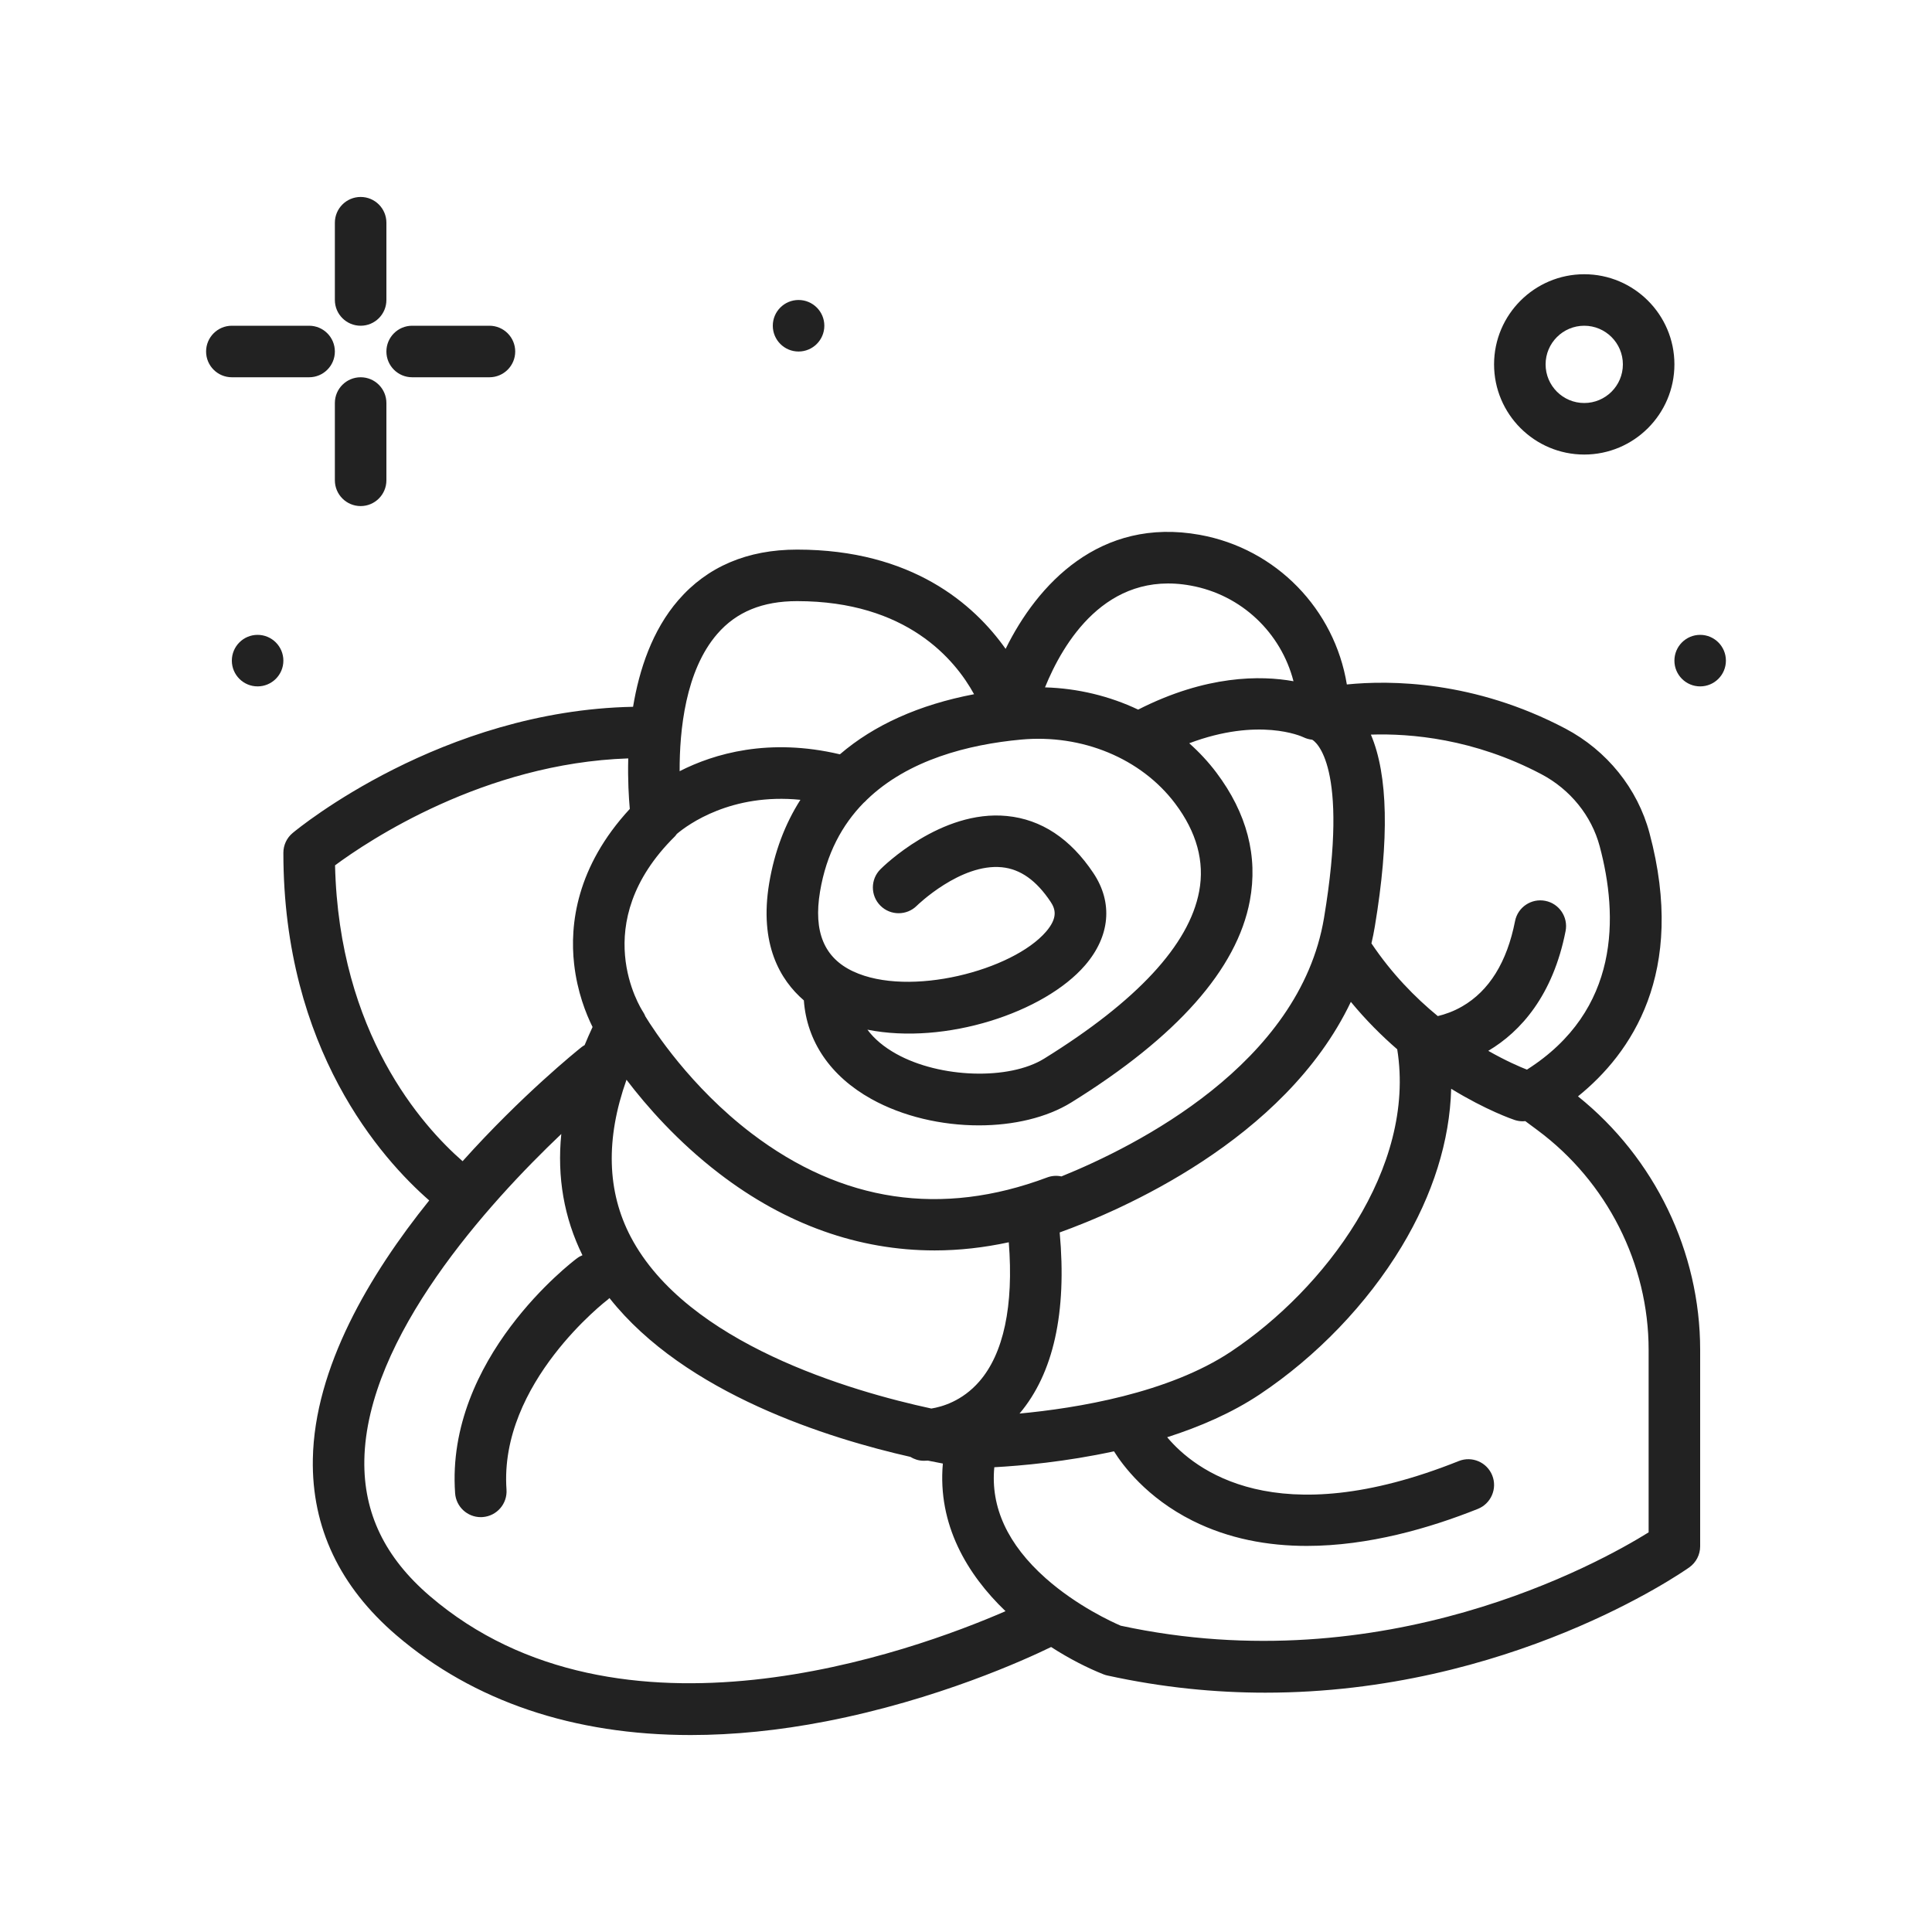
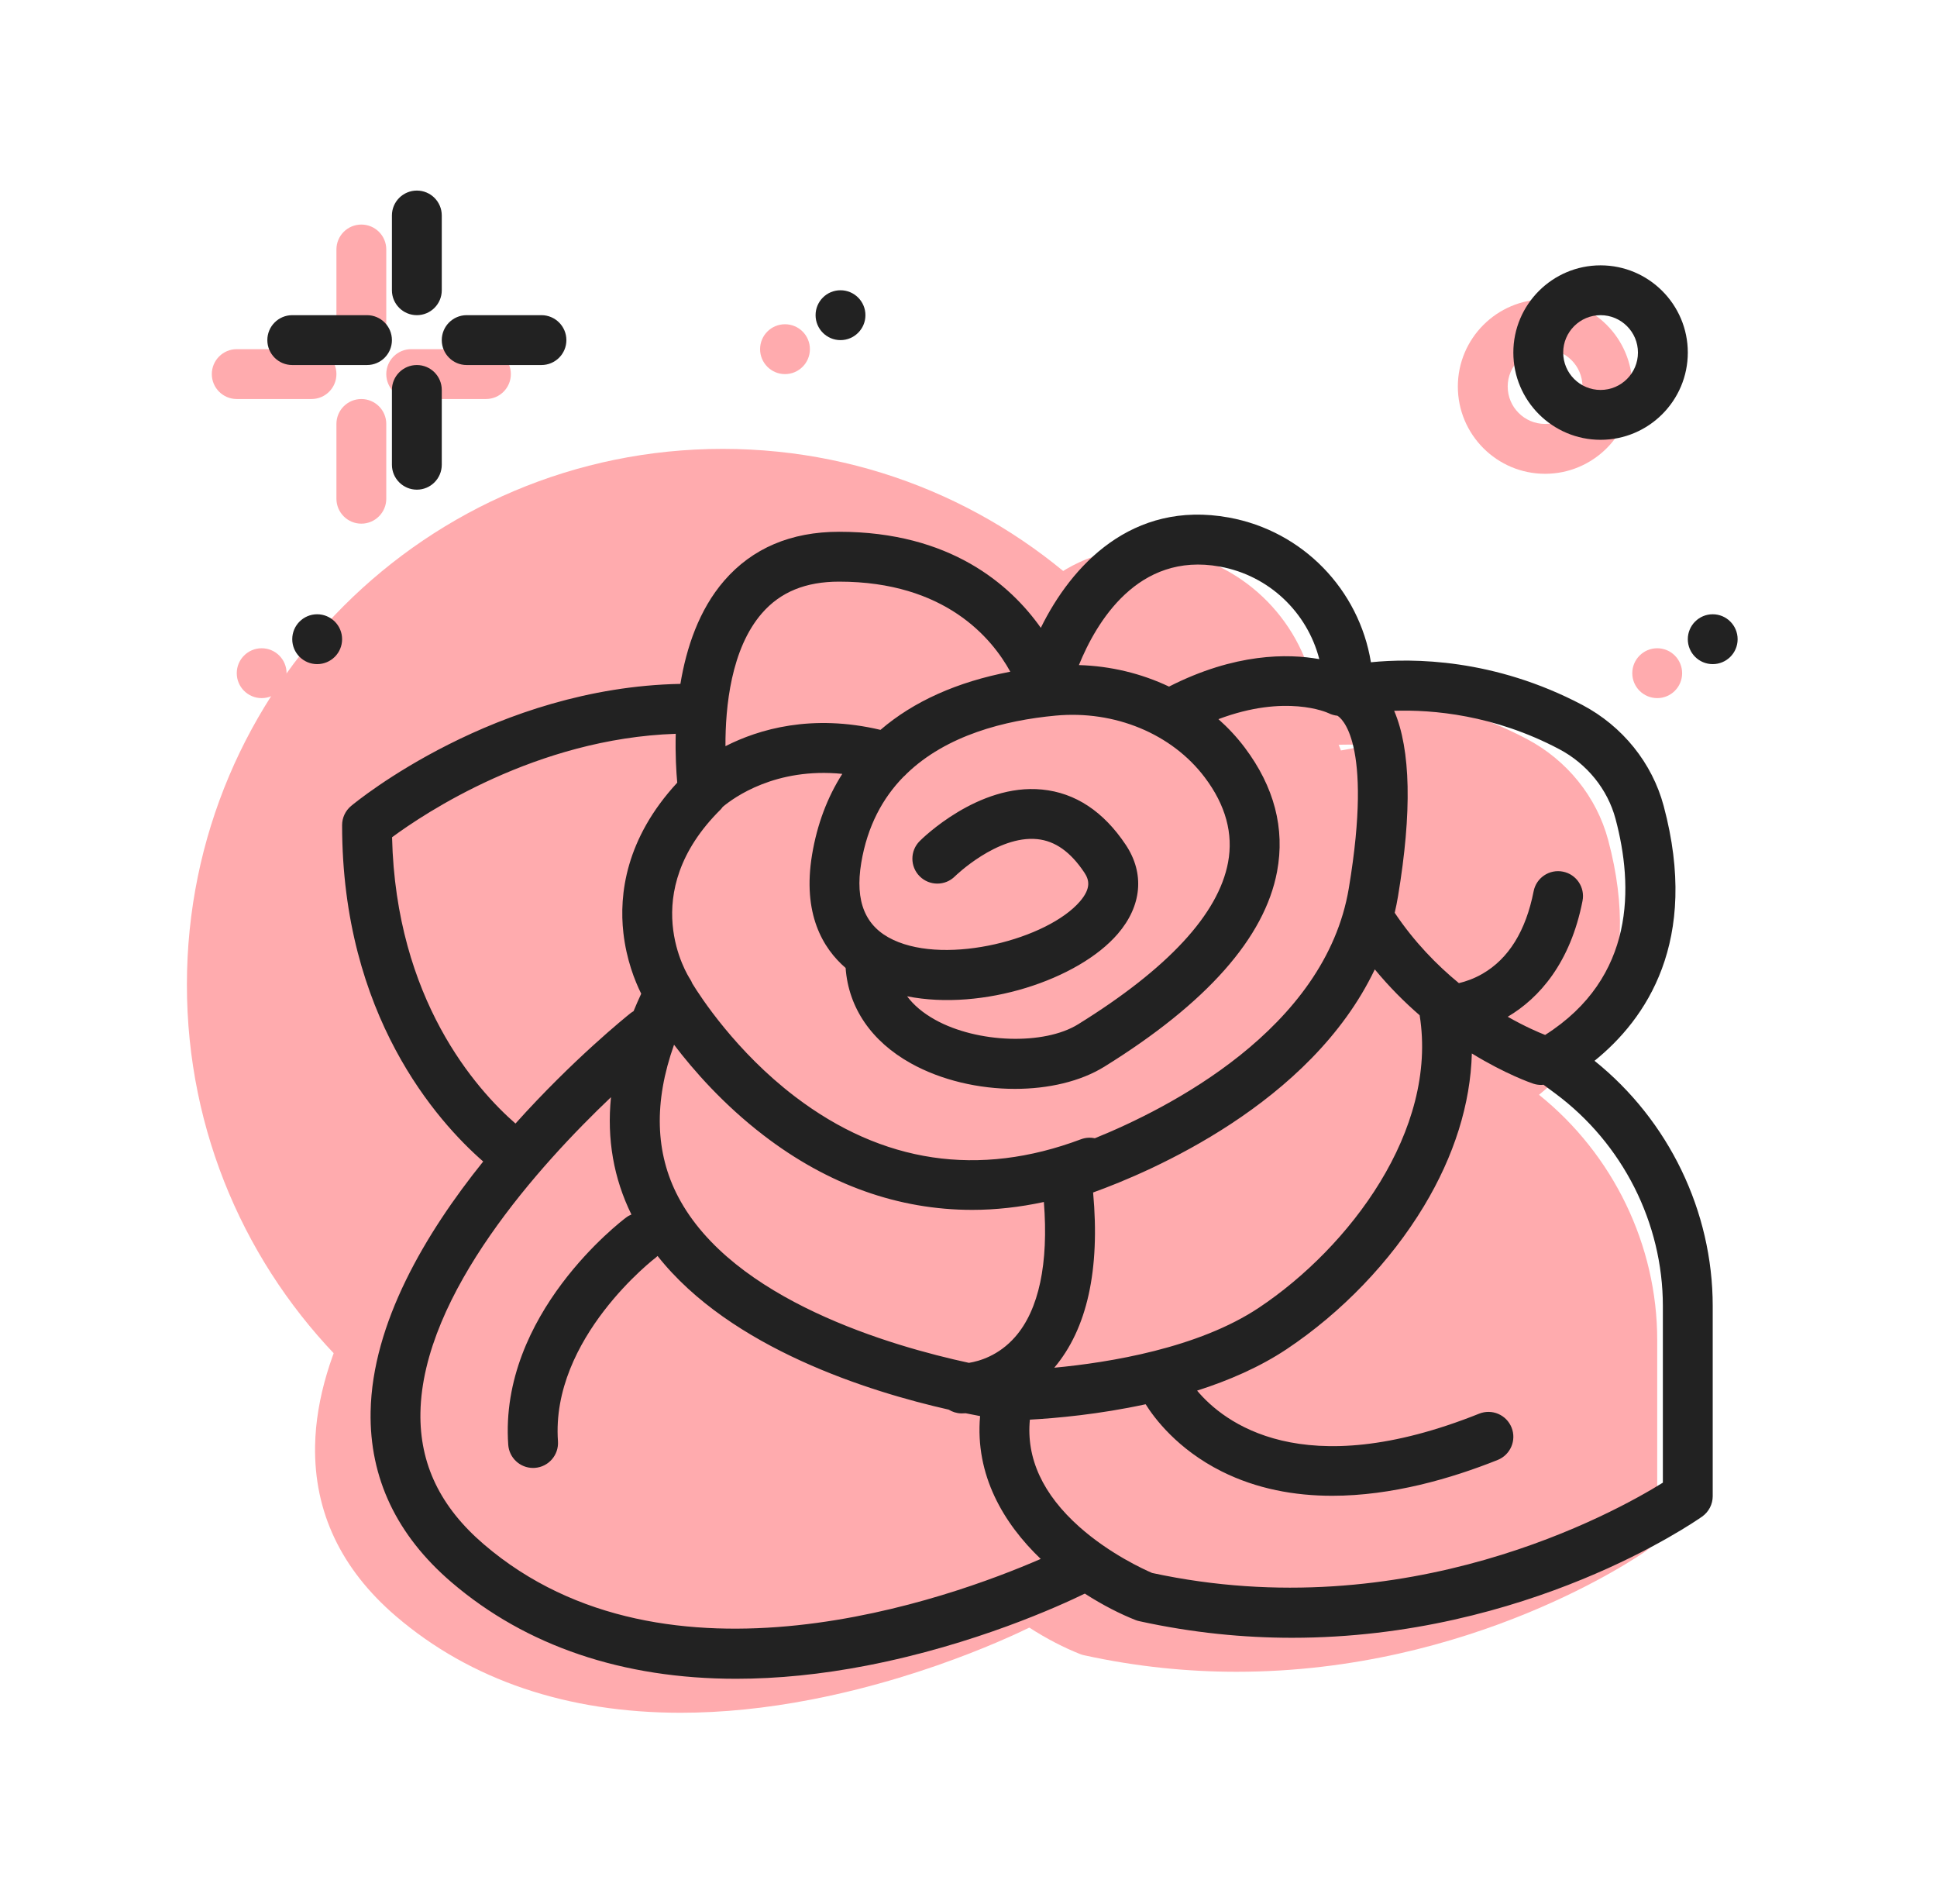
- <svg xmlns="http://www.w3.org/2000/svg" width="55" height="55" viewBox="0 0 55 55" fill="none">
-   <path d="M10.267 9.273C10.672 9.273 11 8.945 11 8.54V6.34C11 5.935 10.672 5.607 10.267 5.607C9.862 5.607 9.533 5.935 9.533 6.34V8.54C9.533 8.945 9.862 9.273 10.267 9.273Z" fill="#222222" />
-   <path d="M10.267 10.74C9.862 10.74 9.533 11.068 9.533 11.473V13.673C9.533 14.078 9.862 14.407 10.267 14.407C10.672 14.407 11 14.078 11 13.673V11.473C11 11.068 10.672 10.74 10.267 10.74Z" fill="#222222" />
-   <path d="M9.533 10.007C9.533 9.602 9.205 9.273 8.8 9.273H6.6C6.195 9.273 5.867 9.602 5.867 10.007C5.867 10.412 6.195 10.74 6.6 10.74H8.8C9.205 10.74 9.533 10.412 9.533 10.007Z" fill="#222222" />
-   <path d="M11.733 10.74H13.933C14.338 10.74 14.667 10.412 14.667 10.007C14.667 9.602 14.338 9.273 13.933 9.273H11.733C11.328 9.273 11 9.602 11 10.007C11 10.412 11.328 10.74 11.733 10.74Z" fill="#222222" />
-   <path d="M45.1 12.94C46.515 12.94 47.667 11.789 47.667 10.373C47.667 8.958 46.515 7.807 45.1 7.807C43.685 7.807 42.533 8.958 42.533 10.373C42.533 11.789 43.685 12.94 45.1 12.94ZM45.1 9.273C45.707 9.273 46.2 9.767 46.2 10.373C46.2 10.98 45.707 11.473 45.1 11.473C44.493 11.473 44 10.98 44 10.373C44 9.767 44.493 9.273 45.1 9.273Z" fill="#222222" />
-   <path d="M7.333 19.54C7.738 19.54 8.067 19.212 8.067 18.807C8.067 18.402 7.738 18.073 7.333 18.073C6.928 18.073 6.6 18.402 6.6 18.807C6.6 19.212 6.928 19.54 7.333 19.54Z" fill="#222222" />
-   <path d="M48.4 19.54C48.805 19.54 49.133 19.212 49.133 18.807C49.133 18.402 48.805 18.073 48.4 18.073C47.995 18.073 47.667 18.402 47.667 18.807C47.667 19.212 47.995 19.54 48.4 19.54Z" fill="#222222" />
-   <path d="M22.733 10.007C23.138 10.007 23.467 9.678 23.467 9.273C23.467 8.868 23.138 8.54 22.733 8.54C22.328 8.54 22 8.868 22 9.273C22 9.678 22.328 10.007 22.733 10.007Z" fill="#222222" />
-   <path d="M44.922 31.211C46.43 29.994 48.024 27.702 46.957 23.713C46.619 22.449 45.747 21.366 44.565 20.742C41.962 19.37 39.563 19.362 38.342 19.485C37.993 17.351 36.34 15.622 34.157 15.226C31.305 14.71 29.527 16.643 28.628 18.472C27.73 17.203 25.962 15.646 22.692 15.646C21.275 15.646 20.137 16.131 19.31 17.086C18.568 17.943 18.197 19.063 18.022 20.121C12.581 20.227 8.504 23.569 8.331 23.714C8.163 23.853 8.067 24.06 8.067 24.277C8.067 29.876 10.871 32.998 12.219 34.174C10.516 36.291 8.953 38.934 8.906 41.537C8.871 43.482 9.671 45.169 11.284 46.552C13.481 48.434 16.332 49.393 19.662 49.393C20.883 49.393 22.17 49.264 23.511 49.004C26.685 48.388 29.193 47.243 29.923 46.887C30.451 47.228 30.971 47.489 31.413 47.664C31.45 47.679 31.487 47.69 31.525 47.698C33.096 48.043 34.602 48.187 36.025 48.187C42.94 48.186 47.844 44.793 48.09 44.62C48.284 44.482 48.4 44.259 48.4 44.021V38.427C48.4 35.635 47.106 32.964 44.922 31.211ZM43.88 22.04C44.702 22.474 45.307 23.221 45.54 24.092C46.069 26.072 46.126 28.761 43.469 30.45C43.282 30.377 42.881 30.207 42.368 29.915C43.298 29.365 44.212 28.328 44.569 26.505C44.647 26.108 44.388 25.722 43.99 25.645C43.594 25.567 43.207 25.826 43.13 26.223C42.901 27.389 42.395 28.206 41.626 28.65C41.372 28.797 41.127 28.879 40.931 28.926C40.288 28.398 39.62 27.718 39.042 26.856C39.079 26.698 39.112 26.536 39.139 26.372C39.553 23.888 39.515 22.058 39.026 20.913C40.153 20.876 41.96 21.027 43.88 22.04ZM29.024 40.241C29.99 39.097 30.375 37.366 30.167 35.085C31.838 34.484 36.569 32.48 38.456 28.521C38.883 29.039 39.332 29.487 39.776 29.871C40.32 33.253 37.71 36.7 35.047 38.475C33.264 39.664 30.646 40.089 29.024 40.241ZM17.959 35.217C17.277 33.923 17.237 32.421 17.835 30.738C18.409 31.493 19.291 32.499 20.468 33.402C22.367 34.861 24.446 35.597 26.608 35.597C27.304 35.597 28.008 35.518 28.718 35.365C28.86 37.17 28.573 38.535 27.874 39.333C27.389 39.888 26.814 40.05 26.513 40.098C24.239 39.607 19.561 38.254 17.959 35.217ZM19.211 23.812C19.233 23.79 19.249 23.764 19.268 23.74C19.59 23.469 20.822 22.572 22.786 22.769C22.345 23.46 22.046 24.254 21.897 25.144C21.608 26.883 22.211 27.899 22.884 28.479C22.968 29.649 23.643 30.639 24.804 31.285C25.701 31.785 26.806 32.037 27.866 32.037C28.849 32.037 29.794 31.82 30.498 31.384C33.506 29.519 35.216 27.588 35.58 25.644C35.818 24.377 35.497 23.149 34.627 21.993C34.398 21.689 34.138 21.411 33.855 21.159C35.832 20.413 37.048 20.96 37.1 20.985C37.18 21.024 37.267 21.049 37.355 21.058C37.442 21.106 38.419 21.771 37.692 26.131C36.998 30.295 32.342 32.63 30.217 33.49C30.085 33.462 29.945 33.469 29.809 33.52C26.802 34.648 23.972 34.226 21.398 32.267C19.656 30.941 18.606 29.317 18.373 28.936C18.355 28.891 18.334 28.848 18.307 28.807C18.24 28.705 16.702 26.291 19.211 23.812ZM29.061 21.055C30.803 20.892 32.487 21.59 33.455 22.876C34.067 23.688 34.297 24.529 34.138 25.374C33.853 26.896 32.368 28.499 29.725 30.137C28.725 30.757 26.758 30.694 25.517 30.003C25.163 29.806 24.889 29.576 24.694 29.313C26.911 29.755 29.732 28.825 30.892 27.477C31.602 26.652 31.688 25.697 31.128 24.857C30.473 23.874 29.644 23.326 28.665 23.23C26.787 23.043 25.133 24.676 25.064 24.746C24.777 25.032 24.777 25.497 25.064 25.783C25.35 26.069 25.815 26.069 26.101 25.783C26.113 25.771 27.345 24.572 28.521 24.689C29.048 24.741 29.502 25.063 29.908 25.671C30.044 25.876 30.123 26.121 29.78 26.521C28.83 27.625 25.886 28.402 24.288 27.654C23.462 27.268 23.154 26.526 23.344 25.385C23.525 24.301 23.977 23.478 24.585 22.856C24.618 22.83 24.648 22.799 24.677 22.767C25.855 21.628 27.573 21.194 29.061 21.055ZM33.895 16.67C35.346 16.932 36.468 18.017 36.823 19.393C35.899 19.227 34.344 19.212 32.401 20.201C31.588 19.816 30.684 19.595 29.749 19.568C30.256 18.319 31.479 16.231 33.895 16.67ZM20.421 18.044C20.964 17.418 21.707 17.113 22.692 17.113C25.815 17.113 27.19 18.779 27.73 19.763C26.165 20.061 24.88 20.64 23.91 21.474C21.886 20.996 20.329 21.454 19.348 21.954C19.343 20.797 19.511 19.091 20.421 18.044ZM9.538 24.634C10.476 23.94 13.776 21.727 17.885 21.59C17.869 22.195 17.9 22.706 17.929 23.028C16.403 24.679 16.218 26.328 16.344 27.444C16.433 28.236 16.682 28.861 16.869 29.237C16.788 29.41 16.714 29.581 16.643 29.752C16.616 29.769 16.587 29.784 16.561 29.805C16.421 29.916 14.851 31.181 13.169 33.057C12.02 32.054 9.651 29.413 9.538 24.634ZM12.239 45.438C10.956 44.339 10.346 43.072 10.372 41.565C10.434 38.063 13.914 34.245 15.979 32.282C15.856 33.514 16.057 34.667 16.581 35.734C16.527 35.756 16.475 35.783 16.427 35.82C16.274 35.934 12.685 38.67 12.956 42.508C12.983 42.895 13.305 43.19 13.687 43.19C13.704 43.19 13.721 43.189 13.739 43.188C14.143 43.159 14.447 42.809 14.419 42.405C14.204 39.371 17.276 37.016 17.307 36.993C17.323 36.981 17.336 36.966 17.35 36.953C19.505 39.682 23.608 40.952 25.916 41.474C26.024 41.54 26.149 41.582 26.285 41.585C26.288 41.585 26.293 41.585 26.301 41.585C26.322 41.585 26.362 41.584 26.417 41.581C26.571 41.613 26.713 41.64 26.841 41.664C26.687 43.403 27.534 44.822 28.625 45.867C25.978 47.018 17.634 50.063 12.239 45.438ZM46.933 43.623C45.516 44.505 39.411 47.901 31.904 46.28C31.671 46.18 30.662 45.722 29.767 44.928C28.686 43.967 28.196 42.906 28.306 41.769C29.071 41.727 30.336 41.615 31.713 41.316C31.959 41.711 32.641 42.636 33.951 43.292C34.983 43.808 36.096 44.009 37.202 44.009C38.961 44.009 40.703 43.502 42.072 42.955C42.448 42.804 42.631 42.377 42.481 42.002C42.33 41.625 41.904 41.443 41.528 41.593C36.315 43.678 34 41.838 33.227 40.915C34.153 40.619 35.068 40.224 35.861 39.696C37.483 38.614 38.918 37.12 39.901 35.489C40.795 34.006 41.272 32.476 41.312 30.995C42.306 31.605 43.057 31.863 43.12 31.884C43.196 31.909 43.275 31.921 43.352 31.921C43.375 31.921 43.398 31.918 43.422 31.916L43.767 32.172C45.749 33.641 46.933 35.98 46.933 38.427V43.623Z" fill="#222222" />
+ <svg xmlns="http://www.w3.org/2000/svg" width="57" height="56" viewBox="0 0 57 56" fill="none">
+   <path d="M21.267 44.74C29.974 44.74 37.033 37.681 37.033 28.973C37.033 20.266 29.974 13.207 21.267 13.207C12.559 13.207 5.5 20.266 5.5 28.973C5.5 37.681 12.559 44.74 21.267 44.74Z" fill="#FFABAE" />
+   <path d="M10.633 10.273C10.228 10.273 9.9 9.945 9.9 9.54V7.34C9.9 6.935 10.228 6.607 10.633 6.607C11.038 6.607 11.367 6.935 11.367 7.34V9.54C11.367 9.945 11.038 10.273 10.633 10.273Z" fill="#FFABAE" />
+   <path d="M10.633 15.407C10.228 15.407 9.9 15.078 9.9 14.673V12.473C9.9 12.068 10.228 11.74 10.633 11.74C11.038 11.74 11.367 12.068 11.367 12.473V14.673C11.367 15.078 11.038 15.407 10.633 15.407Z" fill="#FFABAE" />
+   <path d="M9.167 11.74H6.967C6.562 11.74 6.233 11.412 6.233 11.007C6.233 10.602 6.562 10.273 6.967 10.273H9.167C9.572 10.273 9.9 10.602 9.9 11.007C9.9 11.412 9.572 11.74 9.167 11.74Z" fill="#FFABAE" />
+   <path d="M14.3 11.74H12.1C11.695 11.74 11.367 11.412 11.367 11.007C11.367 10.602 11.695 10.273 12.1 10.273H14.3C14.705 10.273 15.033 10.602 15.033 11.007C15.033 11.412 14.705 11.74 14.3 11.74Z" fill="#FFABAE" />
+   <path d="M45.467 13.94C44.051 13.94 42.9 12.789 42.9 11.373C42.9 9.958 44.051 8.807 45.467 8.807C46.882 8.807 48.033 9.958 48.033 11.373C48.033 12.789 46.882 13.94 45.467 13.94ZM45.467 10.273C44.86 10.273 44.367 10.767 44.367 11.373C44.367 11.98 44.86 12.473 45.467 12.473C46.073 12.473 46.567 11.98 46.567 11.373C46.567 10.767 46.073 10.273 45.467 10.273Z" fill="#FFABAE" />
+   <path d="M7.7 20.54C8.105 20.54 8.433 20.212 8.433 19.807C8.433 19.402 8.105 19.073 7.7 19.073C7.295 19.073 6.967 19.402 6.967 19.807C6.967 20.212 7.295 20.54 7.7 20.54Z" fill="#FFABAE" />
+   <path d="M48.767 20.54C49.172 20.54 49.5 20.212 49.5 19.807C49.5 19.402 49.172 19.073 48.767 19.073C48.362 19.073 48.033 19.402 48.033 19.807C48.033 20.212 48.362 20.54 48.767 20.54Z" fill="#FFABAE" />
+   <path d="M23.1 11.007C23.505 11.007 23.833 10.678 23.833 10.273C23.833 9.868 23.505 9.54 23.1 9.54C22.695 9.54 22.367 9.868 22.367 10.273C22.367 10.678 22.695 11.007 23.1 11.007Z" fill="#FFABAE" />
+   <path d="M13.669 35.094C13.669 35.094 9.167 32.188 9.167 25.277C9.167 25.277 15.09 20.341 22 22.316L21.013 34.162L13.669 35.094Z" fill="#FFABAE" />
+   <path d="M13.669 35.827C13.529 35.827 13.391 35.787 13.272 35.71C13.074 35.583 8.433 32.504 8.433 25.277C8.433 25.06 8.53 24.853 8.697 24.714C8.951 24.502 15.002 19.554 22.201 21.611C22.538 21.707 22.76 22.028 22.731 22.377L21.744 34.223C21.715 34.568 21.449 34.846 21.105 34.889L13.762 35.821C13.731 35.825 13.7 35.827 13.669 35.827ZM9.904 25.635C10.034 31.003 13.048 33.697 13.865 34.33L20.331 33.509L21.218 22.872C15.809 21.635 11.062 24.783 9.904 25.635Z" fill="#FFABAE" />
+   <path d="M30.165 47.131C30.165 47.131 19.039 52.918 12.128 46.995C5.218 41.072 17.385 31.379 17.385 31.379C17.385 31.379 36.355 30.484 30.165 47.131Z" fill="#FFABAE" />
+   <path d="M20.029 50.393C16.699 50.393 13.847 49.434 11.651 47.552C10.038 46.169 9.238 44.482 9.272 42.537C9.374 36.888 16.619 31.051 16.928 30.805C17.048 30.709 17.196 30.653 17.35 30.646C17.726 30.628 26.596 30.273 30.439 35.532C32.559 38.434 32.698 42.423 30.852 47.386C30.789 47.557 30.665 47.697 30.503 47.781C30.386 47.842 27.585 49.286 23.878 50.004C22.536 50.264 21.25 50.393 20.029 50.393ZM17.656 32.106C16.542 33.041 10.818 38.066 10.739 42.565C10.712 44.072 11.323 45.339 12.605 46.438C18.503 51.494 27.928 47.383 29.577 46.602C31.136 42.26 31.029 38.829 29.257 36.401C26.204 32.217 19.048 32.09 17.656 32.106ZM30.165 47.131H30.167H30.165Z" fill="#FFABAE" />
+   <path d="M28.053 42.059C28.053 42.059 13.068 40.085 18.063 30.213C18.063 30.213 16.065 27.252 19.062 24.29C19.062 24.29 18.063 17.38 23.058 17.38C28.053 17.38 29.109 21.273 29.109 21.273C29.109 21.273 30.325 16.211 34.393 16.948C36.515 17.333 38.043 19.196 38.043 21.329C38.043 23.462 41.129 20.567 44.589 22.392C45.586 22.917 46.326 23.823 46.615 24.903C47.142 26.872 47.393 30.198 44.037 32.188L44.57 32.583C46.75 34.198 48.033 36.734 48.033 39.427V45.021C48.033 45.021 41.04 49.957 32.049 47.983C32.049 47.983 27.054 46.008 28.053 42.059Z" fill="#FFABAE" />
+   <path d="M36.392 49.187C34.969 49.187 33.462 49.044 31.892 48.699C31.854 48.69 31.816 48.679 31.78 48.664C29.989 47.956 26.926 45.844 27.208 42.664C25.084 42.272 19.109 40.841 17.03 36.904C16.004 34.959 16.073 32.718 17.236 30.237C17.049 29.861 16.799 29.236 16.71 28.444C16.585 27.328 16.769 25.68 18.295 24.029C18.2 22.974 18.084 19.925 19.676 18.086C20.503 17.131 21.641 16.647 23.058 16.647C26.329 16.647 28.096 18.203 28.994 19.472C29.894 17.643 31.672 15.711 34.523 16.227C36.706 16.622 38.359 18.351 38.708 20.485C39.929 20.362 42.329 20.37 44.931 21.743C46.114 22.367 46.985 23.449 47.323 24.713C48.39 28.702 46.797 30.995 45.288 32.211C47.472 33.964 48.767 36.635 48.767 39.427V45.021C48.767 45.259 48.651 45.483 48.456 45.62C48.21 45.794 43.306 49.187 36.392 49.187ZM32.27 47.28C39.778 48.901 45.882 45.504 47.3 44.623V39.427C47.3 36.98 46.116 34.641 44.133 33.171L43.601 32.777C43.404 32.63 43.292 32.395 43.305 32.15C43.318 31.905 43.452 31.682 43.664 31.557C46.497 29.877 46.448 27.114 45.907 25.092C45.674 24.221 45.069 23.473 44.247 23.04C41.097 21.378 38.246 22.035 38.217 22.041C37.998 22.093 37.767 22.043 37.591 21.904C37.414 21.765 37.31 21.553 37.31 21.328C37.31 19.528 36.028 17.989 34.262 17.669C30.93 17.065 29.866 21.267 29.822 21.446C29.743 21.771 29.453 22.002 29.119 22.006C29.116 22.006 29.113 22.006 29.11 22.006C28.779 22.006 28.488 21.785 28.402 21.465C28.364 21.332 27.401 18.113 23.058 18.113C22.073 18.113 21.331 18.417 20.787 19.044C19.317 20.737 19.783 24.151 19.788 24.186C19.821 24.416 19.743 24.648 19.578 24.811C17.069 27.291 18.607 29.705 18.674 29.807C18.818 30.026 18.836 30.31 18.718 30.544C17.619 32.716 17.487 34.625 18.326 36.217C20.462 40.268 28.073 41.322 28.149 41.332C28.357 41.359 28.543 41.474 28.66 41.648C28.778 41.821 28.816 42.036 28.764 42.239C28.425 43.578 28.886 44.819 30.134 45.927C31.029 46.721 32.038 47.18 32.27 47.28Z" fill="#FFABAE" />
+   <path d="M28.233 33.037C27.173 33.037 26.067 32.785 25.17 32.285C24.009 31.639 23.335 30.649 23.25 29.479C22.578 28.899 21.974 27.883 22.264 26.144C22.798 22.939 25.294 20.968 29.291 20.595C31.537 20.386 33.721 21.304 34.993 22.993C35.863 24.148 36.184 25.377 35.946 26.644C35.582 28.588 33.873 30.519 30.864 32.384C30.16 32.82 29.216 33.037 28.233 33.037ZM25.061 30.314C25.256 30.576 25.53 30.807 25.884 31.004C27.125 31.695 29.091 31.757 30.092 31.137C32.735 29.499 34.219 27.896 34.505 26.374C34.663 25.529 34.433 24.688 33.822 23.876C32.853 22.59 31.17 21.892 29.428 22.055C27.113 22.271 24.242 23.198 23.71 26.386C23.52 27.526 23.829 28.268 24.654 28.655C26.252 29.403 29.196 28.626 30.146 27.521C30.49 27.122 30.411 26.877 30.274 26.672C29.868 26.063 29.415 25.742 28.887 25.69C27.712 25.573 26.479 26.771 26.467 26.784C26.181 27.07 25.716 27.07 25.43 26.784C25.144 26.497 25.144 26.033 25.43 25.746C25.5 25.677 27.154 24.044 29.032 24.23C30.01 24.327 30.839 24.875 31.495 25.858C32.054 26.697 31.968 27.652 31.258 28.478C30.099 29.826 27.277 30.755 25.061 30.314Z" fill="#FFABAE" />
+   <path d="M27.923 42.793C27.518 42.793 27.19 42.465 27.19 42.059C27.19 41.655 27.518 41.326 27.923 41.326C27.99 41.326 32.682 41.297 35.414 39.475C38.085 37.694 40.703 34.233 40.138 30.84C40.072 30.441 40.342 30.063 40.741 29.997C41.14 29.929 41.518 30.2 41.585 30.6C41.901 32.498 41.446 34.535 40.268 36.489C39.284 38.12 37.849 39.614 36.227 40.695C33.117 42.769 28.134 42.793 27.923 42.793Z" fill="#FFABAE" />
+   <path d="M43.718 32.921C43.641 32.921 43.563 32.909 43.486 32.883C43.355 32.84 40.262 31.78 38.172 28.646C37.947 28.309 38.038 27.853 38.375 27.629C38.712 27.404 39.168 27.495 39.392 27.832C41.206 30.553 43.923 31.483 43.95 31.492C44.334 31.62 44.542 32.035 44.414 32.419C44.311 32.727 44.025 32.921 43.718 32.921Z" fill="#FFABAE" />
+   <path d="M26.668 42.585C26.66 42.585 26.655 42.585 26.652 42.585C26.247 42.577 25.925 42.242 25.934 41.837C25.942 41.437 26.268 41.118 26.666 41.118H26.675C26.726 41.118 27.57 41.099 28.241 40.333C29.026 39.436 29.293 37.824 29.012 35.673C28.966 35.316 29.185 34.978 29.53 34.876C29.605 34.853 37.159 32.527 38.059 27.131C38.785 22.771 37.808 22.106 37.722 22.058C37.633 22.049 37.547 22.024 37.467 21.985C37.406 21.956 35.759 21.214 33.167 22.649C32.813 22.845 32.367 22.717 32.17 22.363C31.974 22.008 32.102 21.562 32.457 21.366C35.364 19.756 37.464 20.404 37.995 20.616C38.23 20.662 38.619 20.801 38.978 21.224C39.839 22.24 40.016 24.308 39.505 27.372C38.605 32.773 32.484 35.384 30.534 36.085C30.747 38.427 30.338 40.191 29.313 41.334C28.227 42.546 26.84 42.585 26.668 42.585ZM37.792 22.062H37.795C37.794 22.062 37.793 22.062 37.792 22.062ZM37.791 22.062H37.792C37.792 22.062 37.791 22.062 37.791 22.062ZM37.79 22.062H37.791C37.791 22.062 37.79 22.062 37.79 22.062ZM37.789 22.062H37.789C37.789 22.062 37.789 22.062 37.789 22.062Z" fill="#FFABAE" />
+   <path d="M26.975 36.597C24.813 36.597 22.734 35.861 20.834 34.402C18.632 32.712 17.461 30.66 17.413 30.573C17.213 30.221 17.338 29.773 17.691 29.574C18.044 29.376 18.491 29.5 18.69 29.852C18.7 29.871 19.786 31.762 21.764 33.267C24.338 35.226 27.168 35.648 30.176 34.52C30.555 34.377 30.978 34.57 31.12 34.949C31.262 35.328 31.07 35.751 30.691 35.893C29.438 36.363 28.193 36.597 26.975 36.597Z" fill="#FFABAE" />
+   <path d="M19.04 25.021C18.849 25.021 18.66 24.948 18.516 24.801C18.234 24.513 18.236 24.054 18.522 23.77C18.617 23.675 20.892 21.472 24.696 22.584C25.084 22.697 25.308 23.105 25.194 23.493C25.08 23.882 24.673 24.105 24.285 23.992C21.339 23.131 19.623 24.745 19.552 24.814C19.409 24.952 19.224 25.021 19.04 25.021Z" fill="#FFABAE" />
+   <path d="M37.569 45.008C36.462 45.008 35.349 44.808 34.318 44.291C32.65 43.456 31.997 42.18 31.97 42.126C31.788 41.764 31.935 41.324 32.297 41.142C32.657 40.962 33.096 41.106 33.279 41.465C33.366 41.632 35.342 45.213 41.894 42.593C42.27 42.443 42.697 42.625 42.847 43.001C42.998 43.377 42.815 43.804 42.439 43.954C41.07 44.502 39.328 45.008 37.569 45.008Z" fill="#FFABAE" />
+   <path d="M14.053 44.19C13.672 44.19 13.35 43.895 13.322 43.508C13.051 39.669 16.641 36.934 16.794 36.82C17.118 36.577 17.578 36.643 17.82 36.967C18.063 37.291 17.997 37.75 17.674 37.993C17.643 38.017 14.571 40.371 14.786 43.405C14.814 43.809 14.51 44.159 14.106 44.188C14.088 44.189 14.071 44.19 14.053 44.19Z" fill="#FFABAE" />
+   <path d="M40.903 31.454C40.883 31.454 40.863 31.454 40.844 31.453C40.439 31.443 40.119 31.107 40.129 30.702C40.139 30.303 40.465 29.987 40.861 29.987H40.873C40.896 29.986 41.423 29.979 41.992 29.65C42.762 29.206 43.268 28.389 43.496 27.223C43.574 26.826 43.96 26.567 44.357 26.644C44.754 26.722 45.014 27.108 44.936 27.505C44.322 30.638 42.065 31.454 40.903 31.454Z" fill="#FFABAE" />
+   <path d="M12.267 9.273C12.672 9.273 13 8.945 13 8.54V6.34C13 5.935 12.672 5.607 12.267 5.607C11.862 5.607 11.533 5.935 11.533 6.34V8.54C11.533 8.945 11.862 9.273 12.267 9.273Z" fill="#222222" />
+   <path d="M12.267 10.74C11.862 10.74 11.533 11.068 11.533 11.473V13.673C11.533 14.078 11.862 14.407 12.267 14.407C12.672 14.407 13 14.078 13 13.673V11.473C13 11.068 12.672 10.74 12.267 10.74Z" fill="#222222" />
+   <path d="M11.533 10.007C11.533 9.602 11.205 9.273 10.8 9.273H8.6C8.195 9.273 7.867 9.602 7.867 10.007C7.867 10.412 8.195 10.74 8.6 10.74H10.8C11.205 10.74 11.533 10.412 11.533 10.007Z" fill="#222222" />
+   <path d="M13.733 10.74H15.933C16.338 10.74 16.667 10.412 16.667 10.007C16.667 9.602 16.338 9.273 15.933 9.273H13.733C13.328 9.273 13 9.602 13 10.007C13 10.412 13.328 10.74 13.733 10.74Z" fill="#222222" />
+   <path d="M47.1 12.94C48.515 12.94 49.667 11.789 49.667 10.373C49.667 8.958 48.515 7.807 47.1 7.807C45.685 7.807 44.533 8.958 44.533 10.373C44.533 11.789 45.685 12.94 47.1 12.94ZM47.1 9.273C47.707 9.273 48.2 9.767 48.2 10.373C48.2 10.98 47.707 11.473 47.1 11.473C46.493 11.473 46 10.98 46 10.373C46 9.767 46.493 9.273 47.1 9.273Z" fill="#222222" />
+   <path d="M9.333 19.54C9.738 19.54 10.067 19.212 10.067 18.807C10.067 18.402 9.738 18.073 9.333 18.073C8.928 18.073 8.6 18.402 8.6 18.807C8.6 19.212 8.928 19.54 9.333 19.54Z" fill="#222222" />
+   <path d="M50.4 19.54C50.805 19.54 51.133 19.212 51.133 18.807C51.133 18.402 50.805 18.073 50.4 18.073C49.995 18.073 49.667 18.402 49.667 18.807C49.667 19.212 49.995 19.54 50.4 19.54Z" fill="#222222" />
+   <path d="M24.733 10.007C25.138 10.007 25.467 9.678 25.467 9.273C25.467 8.868 25.138 8.54 24.733 8.54C24.328 8.54 24 8.868 24 9.273C24 9.678 24.328 10.007 24.733 10.007Z" fill="#222222" />
+   <path d="M46.922 31.211C48.43 29.994 50.024 27.702 48.957 23.713C48.619 22.449 47.747 21.366 46.565 20.742C43.962 19.37 41.563 19.362 40.342 19.485C39.993 17.351 38.34 15.622 36.157 15.226C33.305 14.71 31.527 16.643 30.628 18.472C29.73 17.203 27.962 15.646 24.692 15.646C23.275 15.646 22.137 16.131 21.31 17.086C20.568 17.943 20.197 19.063 20.022 20.121C14.581 20.227 10.504 23.569 10.331 23.714C10.164 23.853 10.067 24.06 10.067 24.277C10.067 29.876 12.871 32.998 14.219 34.174C12.516 36.291 10.953 38.934 10.906 41.537C10.871 43.482 11.671 45.169 13.284 46.552C15.481 48.434 18.332 49.393 21.662 49.393C22.883 49.393 24.17 49.264 25.511 49.004C28.685 48.388 31.193 47.243 31.923 46.887C32.451 47.228 32.971 47.489 33.413 47.664C33.45 47.679 33.487 47.69 33.525 47.698C35.096 48.043 36.602 48.187 38.025 48.187C44.94 48.186 49.844 44.793 50.09 44.62C50.284 44.482 50.4 44.259 50.4 44.021V38.427C50.4 35.635 49.106 32.964 46.922 31.211ZM45.88 22.04C46.702 22.474 47.307 23.221 47.54 24.092C48.069 26.072 48.126 28.761 45.469 30.45C45.282 30.377 44.881 30.207 44.368 29.915C45.298 29.365 46.212 28.328 46.569 26.505C46.647 26.108 46.388 25.722 45.99 25.645C45.594 25.567 45.207 25.826 45.13 26.223C44.901 27.389 44.395 28.206 43.626 28.65C43.372 28.797 43.127 28.879 42.931 28.926C42.288 28.398 41.62 27.718 41.042 26.856C41.079 26.698 41.112 26.536 41.139 26.372C41.553 23.888 41.515 22.058 41.026 20.913C42.153 20.876 43.96 21.027 45.88 22.04ZM31.024 40.241C31.99 39.097 32.375 37.366 32.167 35.085C33.838 34.484 38.569 32.48 40.456 28.521C40.883 29.039 41.332 29.487 41.776 29.871C42.32 33.253 39.71 36.7 37.047 38.475C35.264 39.664 32.646 40.089 31.024 40.241ZM19.959 35.217C19.277 33.923 19.237 32.421 19.835 30.738C20.409 31.493 21.291 32.499 22.468 33.402C24.367 34.861 26.446 35.597 28.608 35.597C29.304 35.597 30.008 35.518 30.718 35.365C30.86 37.17 30.573 38.535 29.874 39.333C29.389 39.888 28.814 40.05 28.513 40.098C26.239 39.607 21.561 38.254 19.959 35.217ZM21.211 23.812C21.233 23.79 21.249 23.764 21.268 23.74C21.59 23.469 22.822 22.572 24.786 22.769C24.345 23.46 24.046 24.254 23.897 25.144C23.608 26.883 24.211 27.899 24.884 28.479C24.968 29.649 25.643 30.639 26.804 31.285C27.701 31.785 28.806 32.037 29.866 32.037C30.849 32.037 31.794 31.82 32.498 31.384C35.506 29.519 37.216 27.588 37.58 25.644C37.818 24.377 37.497 23.149 36.627 21.993C36.398 21.689 36.138 21.411 35.855 21.159C37.832 20.413 39.048 20.96 39.1 20.985C39.18 21.024 39.267 21.049 39.355 21.058C39.442 21.106 40.419 21.771 39.692 26.131C38.998 30.295 34.342 32.63 32.217 33.49C32.086 33.462 31.945 33.469 31.809 33.52C28.802 34.648 25.972 34.226 23.398 32.267C21.656 30.941 20.606 29.317 20.373 28.936C20.355 28.891 20.334 28.848 20.307 28.807C20.24 28.705 18.702 26.291 21.211 23.812ZM31.061 21.055C32.803 20.892 34.487 21.59 35.455 22.876C36.067 23.688 36.297 24.529 36.138 25.374C35.853 26.896 34.368 28.499 31.725 30.137C30.725 30.757 28.758 30.694 27.517 30.003C27.163 29.806 26.889 29.576 26.694 29.313C28.911 29.755 31.732 28.825 32.892 27.477C33.602 26.652 33.688 25.697 33.128 24.857C32.473 23.874 31.644 23.326 30.665 23.23C28.787 23.043 27.133 24.676 27.064 24.746C26.777 25.032 26.777 25.497 27.064 25.783C27.35 26.069 27.815 26.069 28.101 25.783C28.113 25.771 29.345 24.572 30.521 24.689C31.048 24.741 31.502 25.063 31.908 25.671C32.044 25.876 32.123 26.121 31.78 26.521C30.83 27.625 27.886 28.402 26.288 27.654C25.462 27.268 25.154 26.526 25.344 25.385C25.525 24.301 25.977 23.478 26.585 22.856C26.618 22.83 26.648 22.799 26.677 22.767C27.855 21.628 29.573 21.194 31.061 21.055ZM35.895 16.67C37.346 16.932 38.468 18.017 38.823 19.393C37.899 19.227 36.344 19.212 34.401 20.201C33.589 19.816 32.684 19.595 31.749 19.568C32.256 18.319 33.479 16.231 35.895 16.67ZM22.421 18.044C22.964 17.418 23.707 17.113 24.692 17.113C27.815 17.113 29.19 18.779 29.73 19.763C28.165 20.061 26.88 20.64 25.91 21.474C23.886 20.996 22.329 21.454 21.348 21.954C21.343 20.797 21.511 19.091 22.421 18.044ZM11.537 24.634C12.476 23.94 15.776 21.727 19.885 21.59C19.869 22.195 19.9 22.706 19.929 23.028C18.403 24.679 18.218 26.328 18.344 27.444C18.433 28.236 18.682 28.861 18.869 29.237C18.788 29.41 18.714 29.581 18.643 29.752C18.616 29.769 18.587 29.784 18.561 29.805C18.421 29.916 16.851 31.181 15.169 33.057C14.02 32.054 11.651 29.413 11.537 24.634ZM14.239 45.438C12.956 44.339 12.346 43.072 12.372 41.565C12.434 38.063 15.914 34.245 17.979 32.282C17.856 33.514 18.057 34.667 18.581 35.734C18.527 35.756 18.475 35.783 18.427 35.82C18.274 35.934 14.685 38.67 14.956 42.508C14.983 42.895 15.305 43.19 15.687 43.19C15.704 43.19 15.721 43.189 15.739 43.188C16.143 43.159 16.447 42.809 16.419 42.405C16.204 39.371 19.276 37.016 19.307 36.993C19.323 36.981 19.336 36.966 19.35 36.953C21.505 39.682 25.608 40.952 27.916 41.474C28.024 41.54 28.149 41.582 28.285 41.585C28.288 41.585 28.293 41.585 28.301 41.585C28.322 41.585 28.362 41.584 28.417 41.581C28.571 41.613 28.713 41.64 28.841 41.664C28.687 43.403 29.534 44.822 30.625 45.867C27.978 47.018 19.634 50.063 14.239 45.438ZM48.933 43.623C47.516 44.505 41.411 47.901 33.904 46.28C33.671 46.18 32.662 45.722 31.767 44.928C30.686 43.967 30.196 42.906 30.306 41.769C31.071 41.727 32.336 41.615 33.713 41.316C33.959 41.711 34.641 42.636 35.951 43.292C36.983 43.808 38.096 44.009 39.202 44.009C40.961 44.009 42.703 43.502 44.072 42.955C44.448 42.804 44.631 42.377 44.481 42.002C44.33 41.625 43.904 41.443 43.528 41.593C38.315 43.678 36 41.838 35.227 40.915C36.153 40.619 37.068 40.224 37.861 39.696C39.483 38.614 40.918 37.12 41.901 35.489C42.795 34.006 43.272 32.476 43.312 30.995C44.306 31.605 45.057 31.863 45.12 31.884C45.196 31.909 45.275 31.921 45.352 31.921C45.375 31.921 45.398 31.918 45.422 31.916L45.767 32.172C47.749 33.641 48.933 35.98 48.933 38.427V43.623Z" fill="#222222" />
</svg>
